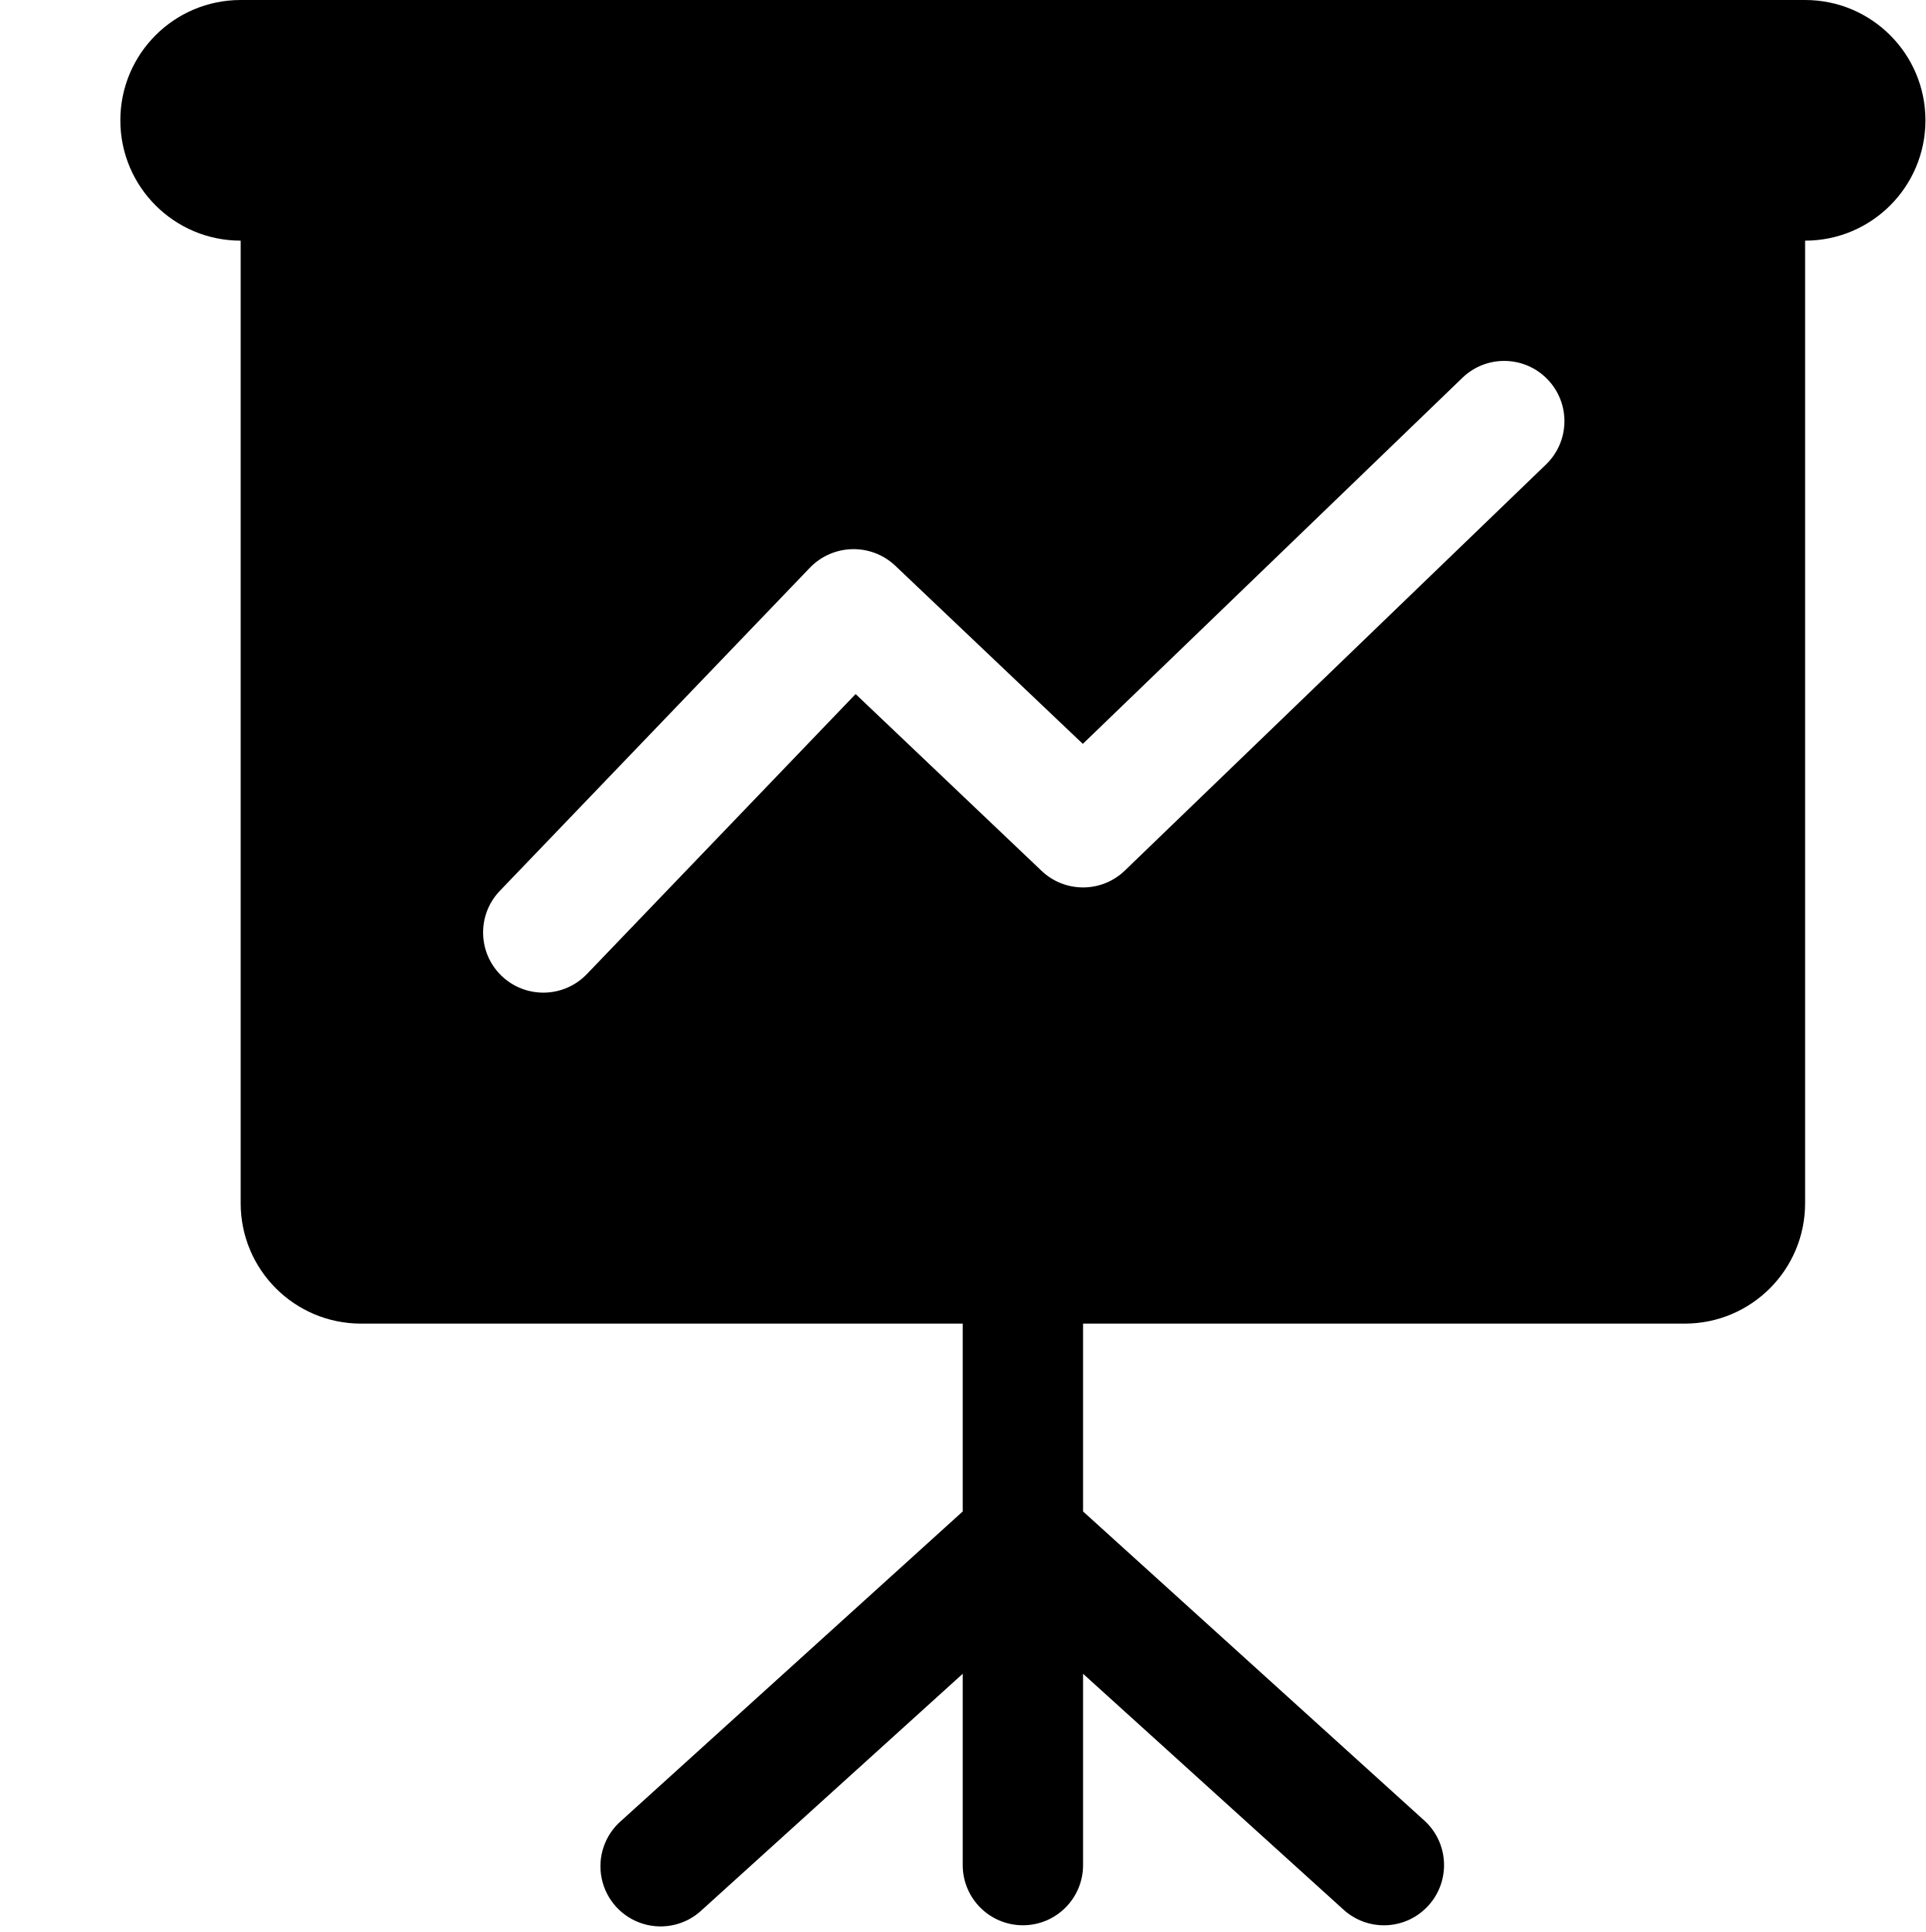
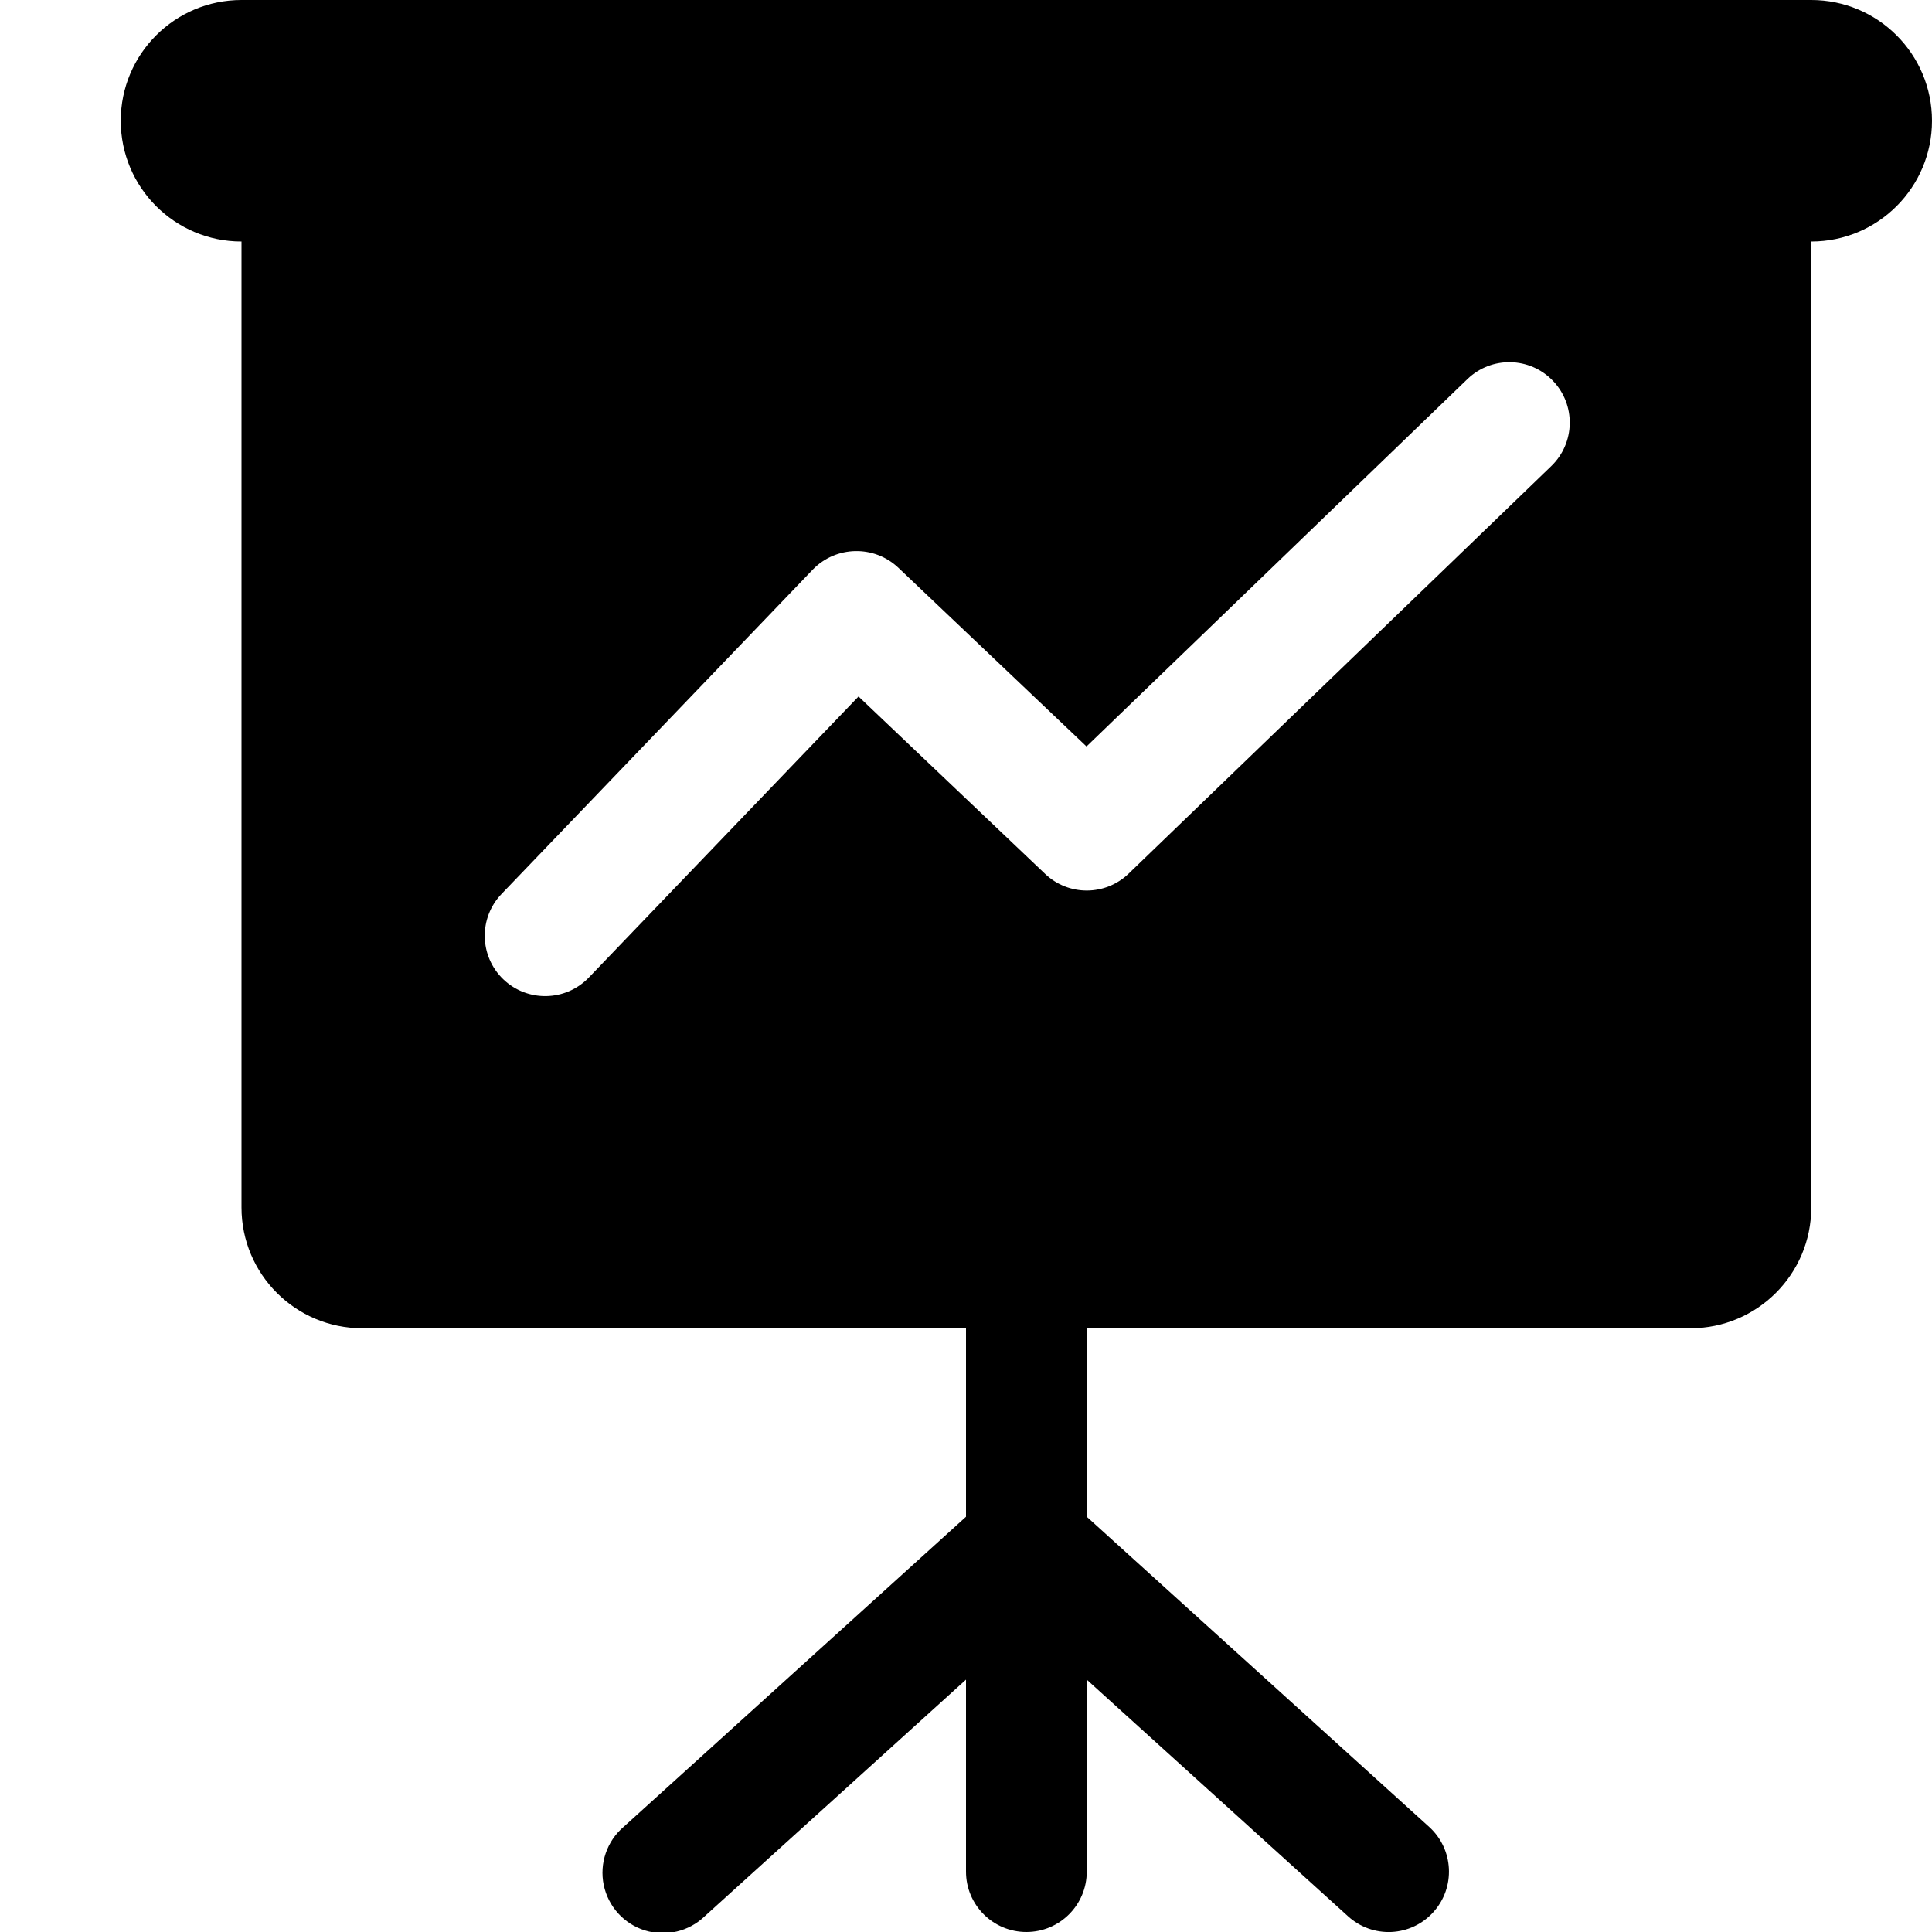
- <svg xmlns="http://www.w3.org/2000/svg" width="32" height="32.112" fill="currentColor">
+ <svg xmlns="http://www.w3.org/2000/svg" viewBox="0 0 32 32" fill="currentColor">
  <path d="M30 0H4a2 2 0 000 4v16a2 2 0 002 2h10v3.122l-5.672 5.138a1 1 0 101.344 1.48L16 27.82V31a1 1 0 002 0v-3.18l4.328 3.92a.997.997 0 001.412-.068 1 1 0 00-.068-1.412L18 25.122V22h10a2 2 0 002-2V4a2 2 0 000-4zm-4.306 7.72l-7 6.75a1 1 0 01-1.384.004l-3.09-2.938-4.47 4.658a1.003 1.003 0 01-1.414.026 1 1 0 01-.028-1.414l5.158-5.376a1.009 1.009 0 011.41-.03l3.12 2.964 6.31-6.086a1 1 0 011.414.028 1 1 0 01-.026 1.414z" />
</svg>
